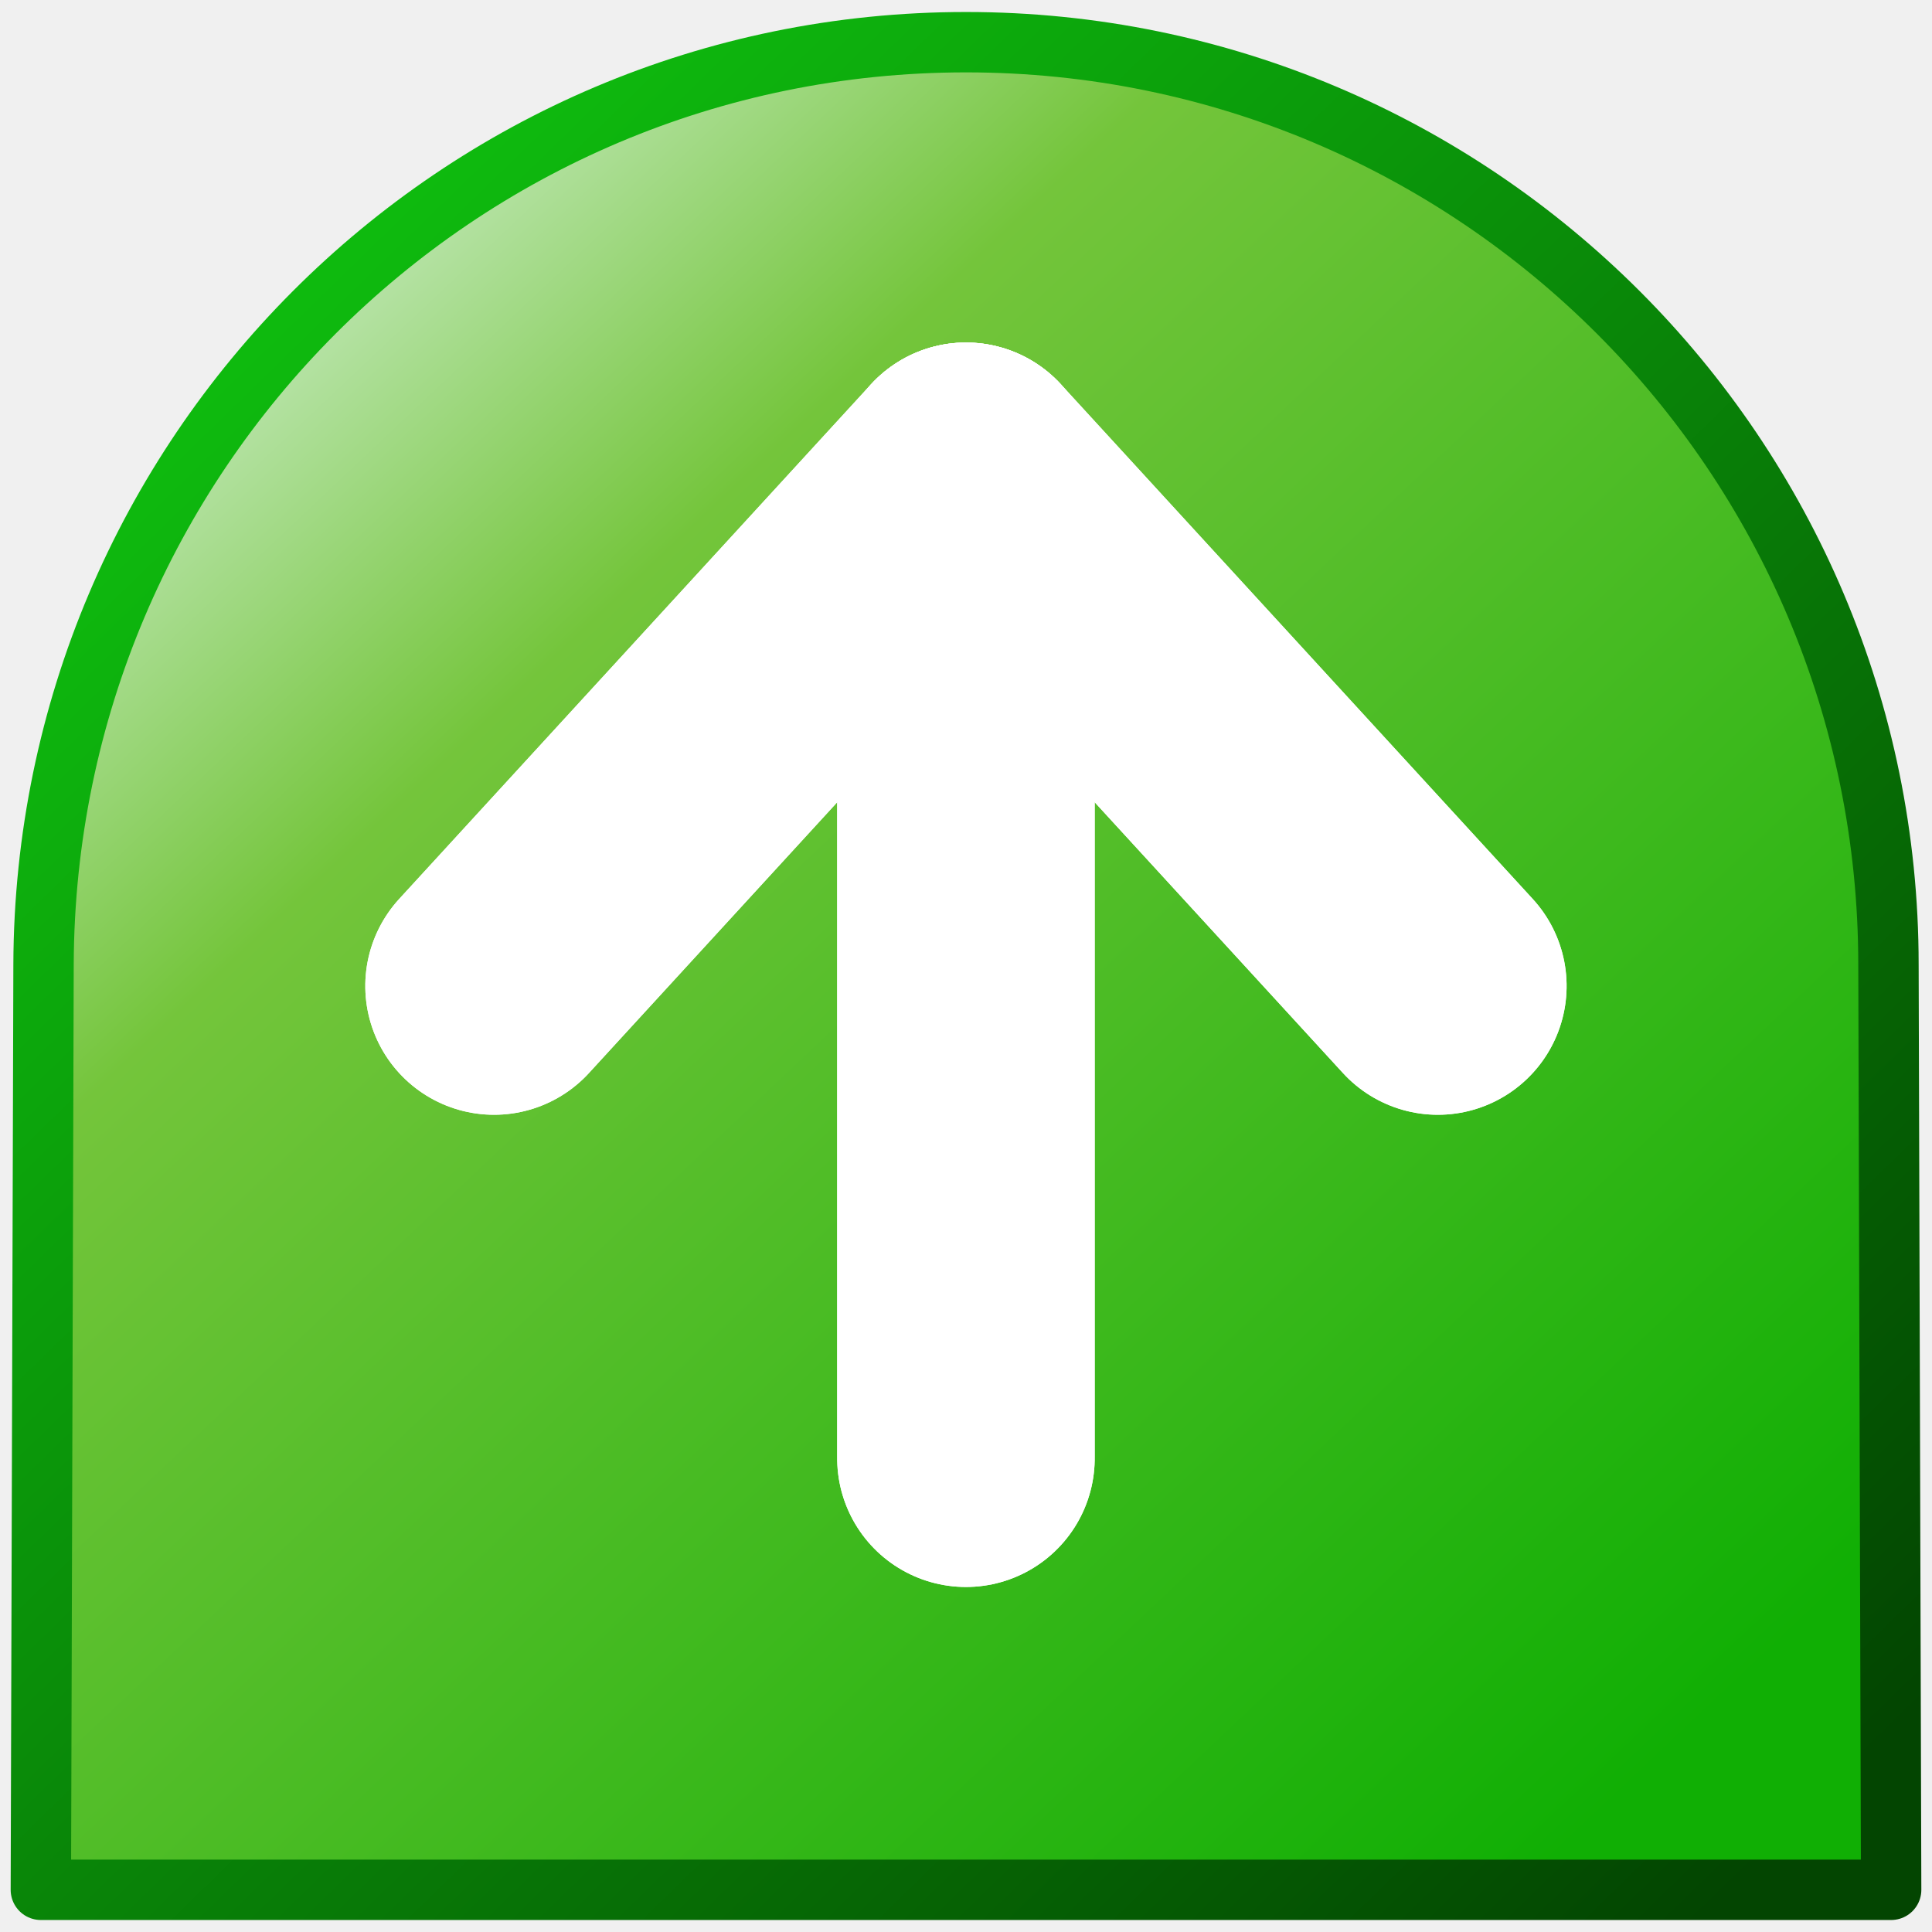
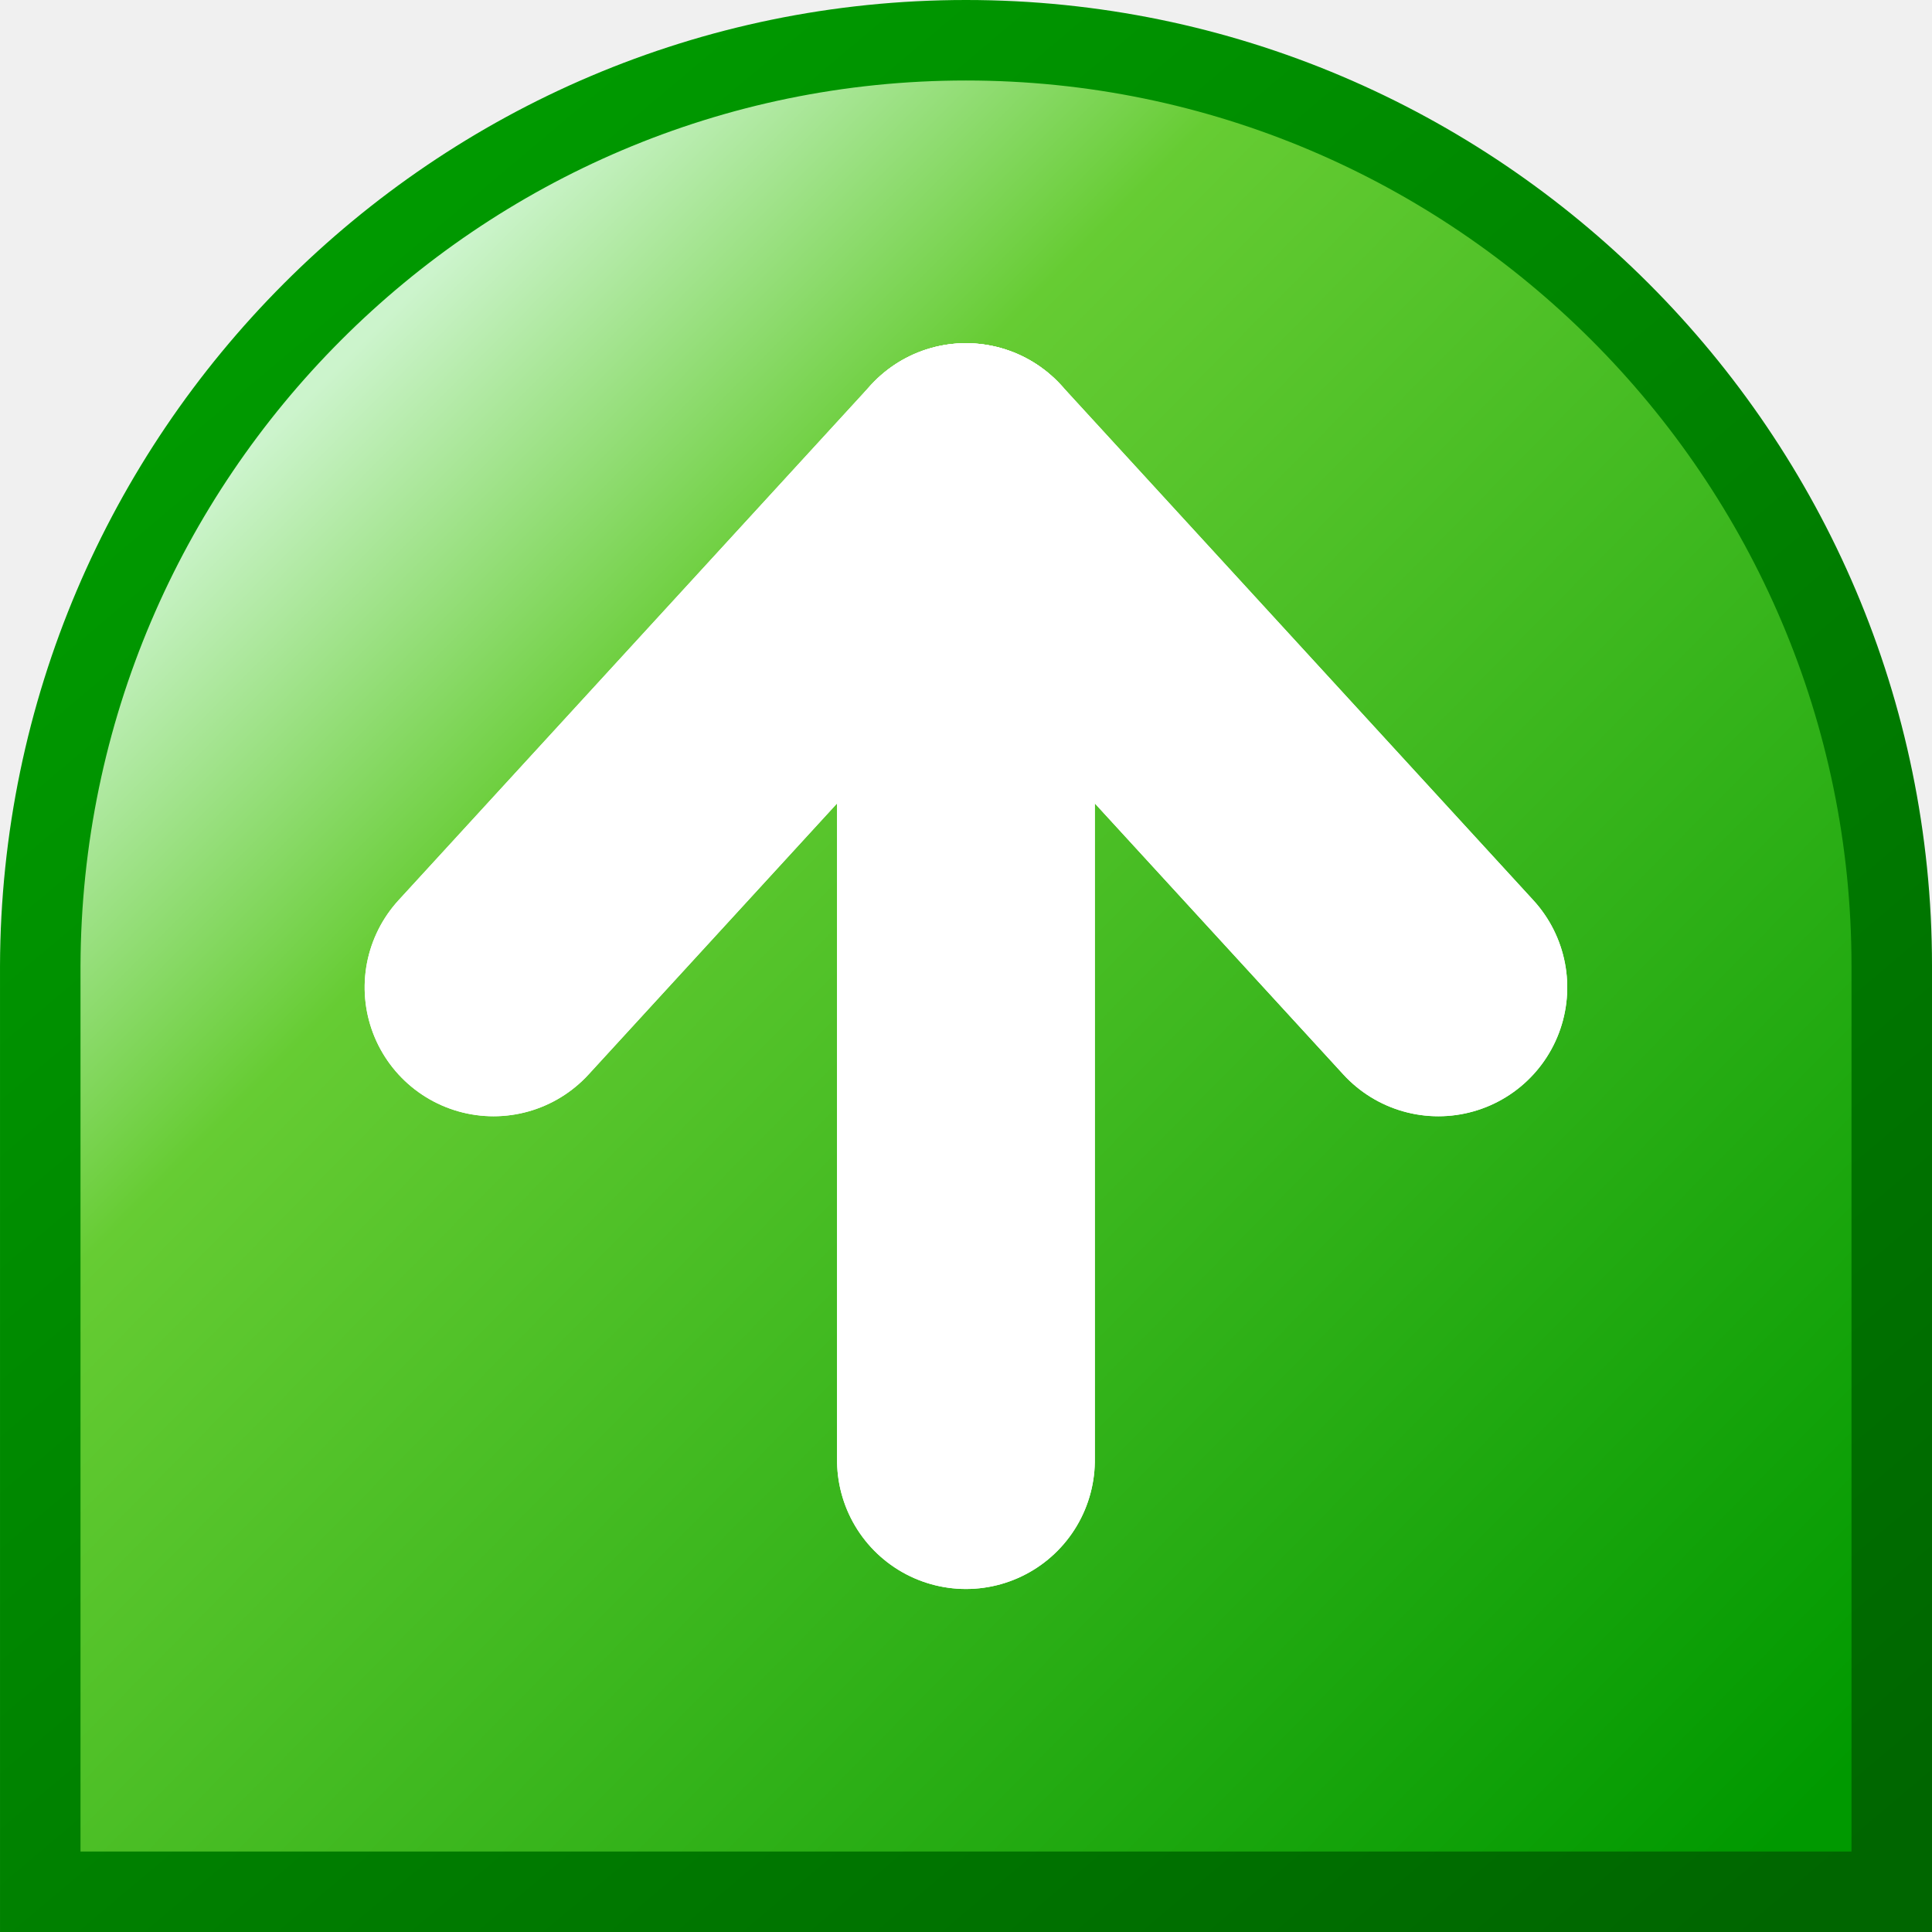
- <svg xmlns="http://www.w3.org/2000/svg" xmlns:xlink="http://www.w3.org/1999/xlink" id="svg8" version="1.1" viewBox="0 0 256 256" height="256" width="256">
+ <svg xmlns="http://www.w3.org/2000/svg" xmlns:xlink="http://www.w3.org/1999/xlink" id="svg8" version="1.1" viewBox="0 0 48 48" height="48" width="48">
  <defs id="defs2">
+     <linearGradient id="linearGradient1">
+       <stop style="stop-color:#009900;stop-opacity:1" offset="0" id="stop1" />
+       <stop style="stop-color:#006600;stop-opacity:1" offset="1" id="stop2" />
+     </linearGradient>
    <linearGradient id="linearGradient1478">
-       <stop style="stop-color:#10af04;stop-opacity:1" offset="0" id="stop1474" />
-       <stop id="stop1496" offset="0.783" style="stop-color:#74c53b;stop-opacity:1" />
-       <stop style="stop-color:#bbe5ae;stop-opacity:1" offset="1" id="stop1476" />
+       <stop style="stop-color:#009900;stop-opacity:1" offset="0" id="stop1474" />
+       <stop id="stop1496" offset="0.783" style="stop-color:#66cc33;stop-opacity:1" />
+       <stop style="stop-color:#ccf4cc;stop-opacity:1" offset="1" id="stop1476" />
    </linearGradient>
-     <linearGradient id="linearGradient1470">
-       <stop style="stop-color:#034501;stop-opacity:1" offset="0" id="stop1466" />
-       <stop style="stop-color:#0eba0e;stop-opacity:1" offset="1" id="stop1468" />
-     </linearGradient>
-     <linearGradient xlink:href="#linearGradient1478" id="linearGradient1492" x1="-0.347" y1="3.522" x2="-4.564" y2="7.987" gradientUnits="userSpaceOnUse" gradientTransform="matrix(42.97485,0,0,-42.97485,248.8141,378.0213)" />
-     <linearGradient xlink:href="#linearGradient1470" id="linearGradient1494" gradientUnits="userSpaceOnUse" x1="0.025" y1="3.274" x2="-4.564" y2="7.987" gradientTransform="matrix(42.97485,0,0,-42.97485,248.8141,378.0213)" />
+     <linearGradient xlink:href="#linearGradient1478" id="linearGradient1492" x1="-0.038" y1="3.222" x2="-4.563" y2="7.685" gradientUnits="userSpaceOnUse" gradientTransform="matrix(42.97485,0,0,42.97485,248.8141,-127.6074)" />
+     <linearGradient xlink:href="#linearGradient1" id="linearGradient2" x1="74.021" y1="231.936" x2="260.487" y2="10.842" gradientUnits="userSpaceOnUse" />
  </defs>
  <g transform="translate(-12.56771)" id="layer1">
-     <g id="g852" transform="translate(2.615375,2.793029)">
-       <path id="path1464" style="fill:url(#linearGradient1492);stroke:url(#linearGradient1494);stroke-width:8;stroke-linecap:round;stroke-linejoin:round;stroke-miterlimit:4;stroke-dasharray:none" d="M 260.183,125.029 C 260.183,57.522 205.458,2.797 137.952,2.797 70.446,2.797 15.919,57.523 15.722,125.029 L 15.365,247.617 H 260.54 Z" />
-       <g id="g1541" transform="matrix(0,-42.97485,-42.97485,0,388.1018,355.2805)" style="fill:none;fill-opacity:1">
+     <g id="g863" transform="matrix(0.1877026,0,0,-0.1877026,10.6737,47.53502)">
+       <path id="path1464" style="fill:url(#linearGradient1492);stroke:url(#linearGradient2);stroke-width:10.655;stroke-linecap:round;stroke-linejoin:miter;stroke-miterlimit:4;stroke-dasharray:none" d="m 260.487,125.385 c 7.6e-4,67.507 -55.028,122.534 -122.534,122.534 -67.506,0 -122.338,-55.028 -122.534,-122.534 V 2.85 H 260.487 Z" />
+       <g id="g1541" transform="matrix(0,42.97485,-42.97485,0,388.1018,-104.8666)" style="fill:none;fill-opacity:1">
        <path id="path1519" d="m 6.879,5.821 -1.587,1.455" style="fill:none;fill-opacity:1;stroke:#ffffff;stroke-width:0.794;stroke-linecap:round;stroke-linejoin:miter;stroke-miterlimit:4;stroke-dasharray:none;stroke-opacity:1" />
        <path id="path1521" d="M 6.615,5.821 H 3.836" style="fill:none;fill-opacity:1;stroke:#ffffff;stroke-width:0.794;stroke-linecap:round;stroke-linejoin:miter;stroke-miterlimit:4;stroke-dasharray:none;stroke-opacity:1" />
        <path style="fill:none;fill-opacity:1;stroke:#ffffff;stroke-width:0.794;stroke-linecap:round;stroke-linejoin:miter;stroke-miterlimit:4;stroke-dasharray:none;stroke-opacity:1" d="m 6.879,5.821 -1.587,-1.455" id="path1519-6" />
      </g>
-       <g id="g2585" transform="matrix(0,-42.97485,-42.97485,0,388.1018,355.2805)" style="fill:none;fill-opacity:1">
+       <g id="g2585" transform="matrix(0,42.97485,-42.97485,0,388.1018,-104.8666)" style="fill:none;fill-opacity:1">
        <path id="path2579" d="m 6.879,5.821 -1.587,1.455" style="fill:none;fill-opacity:1;stroke:#ffffff;stroke-width:0.794;stroke-linecap:round;stroke-linejoin:miter;stroke-miterlimit:4;stroke-dasharray:none;stroke-opacity:1" />
        <path id="path2581" d="M 6.615,5.821 H 3.836" style="fill:none;fill-opacity:1;stroke:#ffffff;stroke-width:0.794;stroke-linecap:round;stroke-linejoin:miter;stroke-miterlimit:4;stroke-dasharray:none;stroke-opacity:1" />
        <path style="fill:none;fill-opacity:1;stroke:#ffffff;stroke-width:0.794;stroke-linecap:round;stroke-linejoin:miter;stroke-miterlimit:4;stroke-dasharray:none;stroke-opacity:1" d="m 6.879,5.821 -1.587,-1.455" id="path2583" />
      </g>
    </g>
  </g>
</svg>
